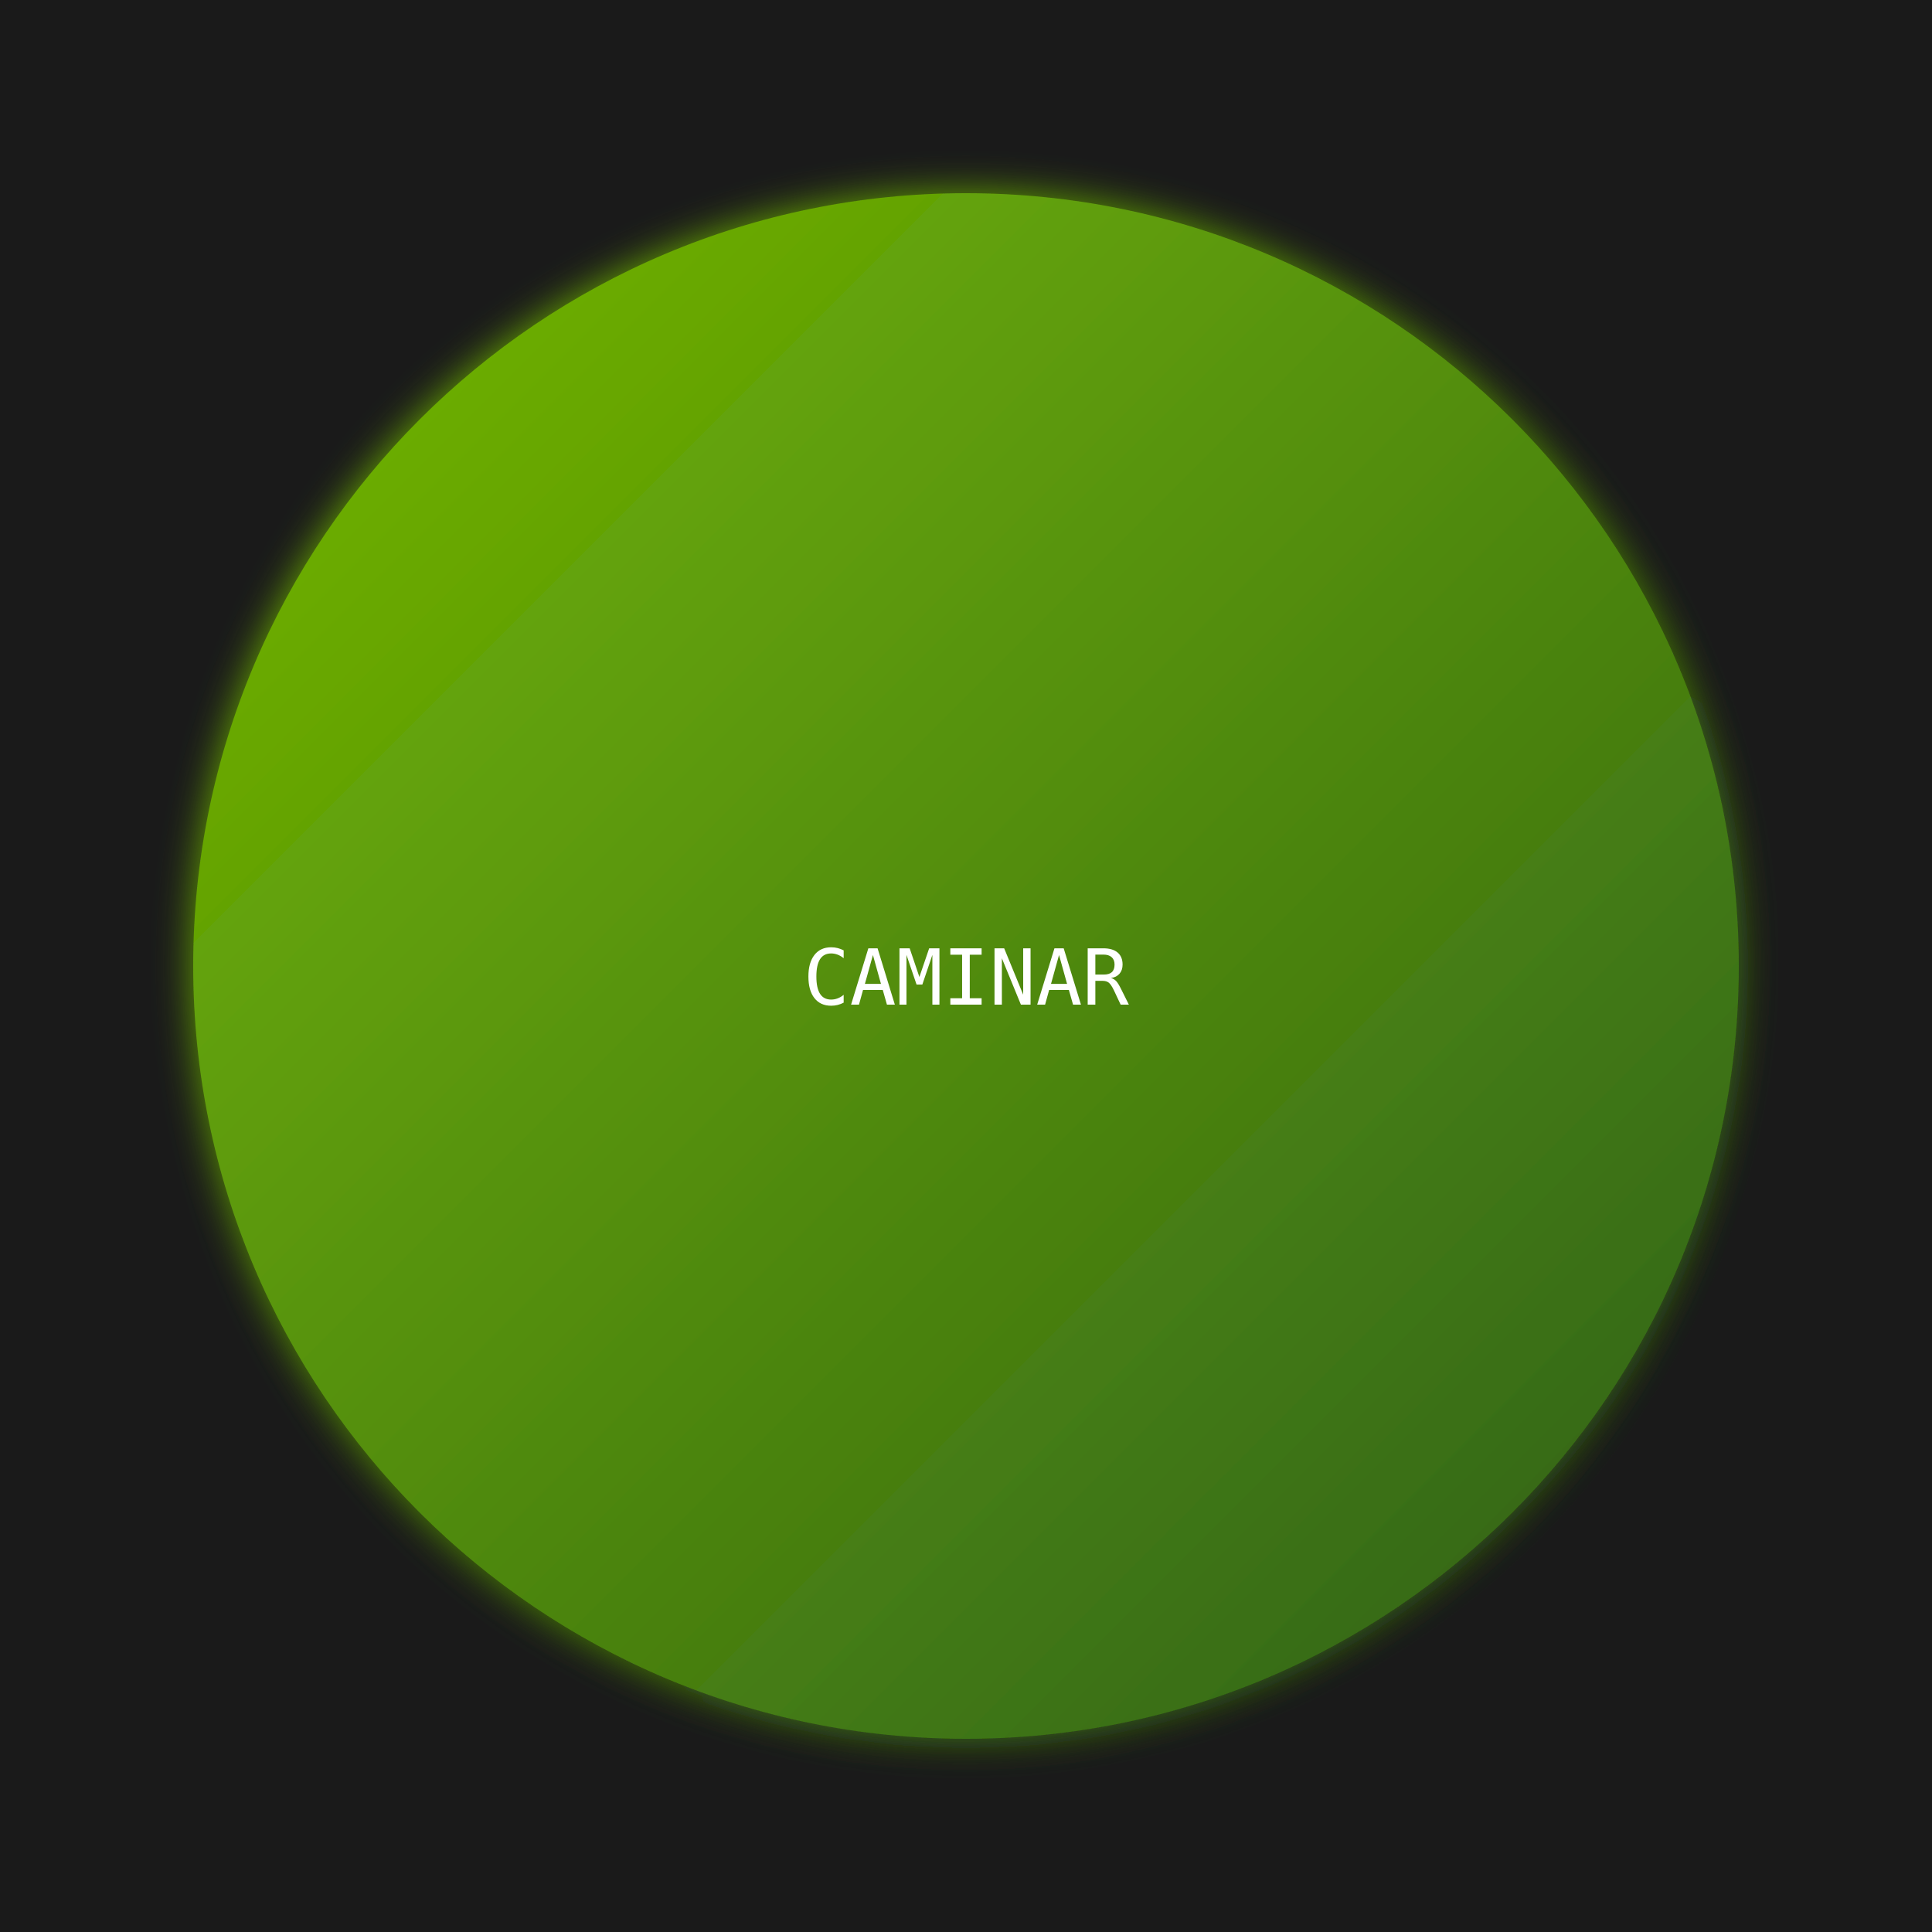
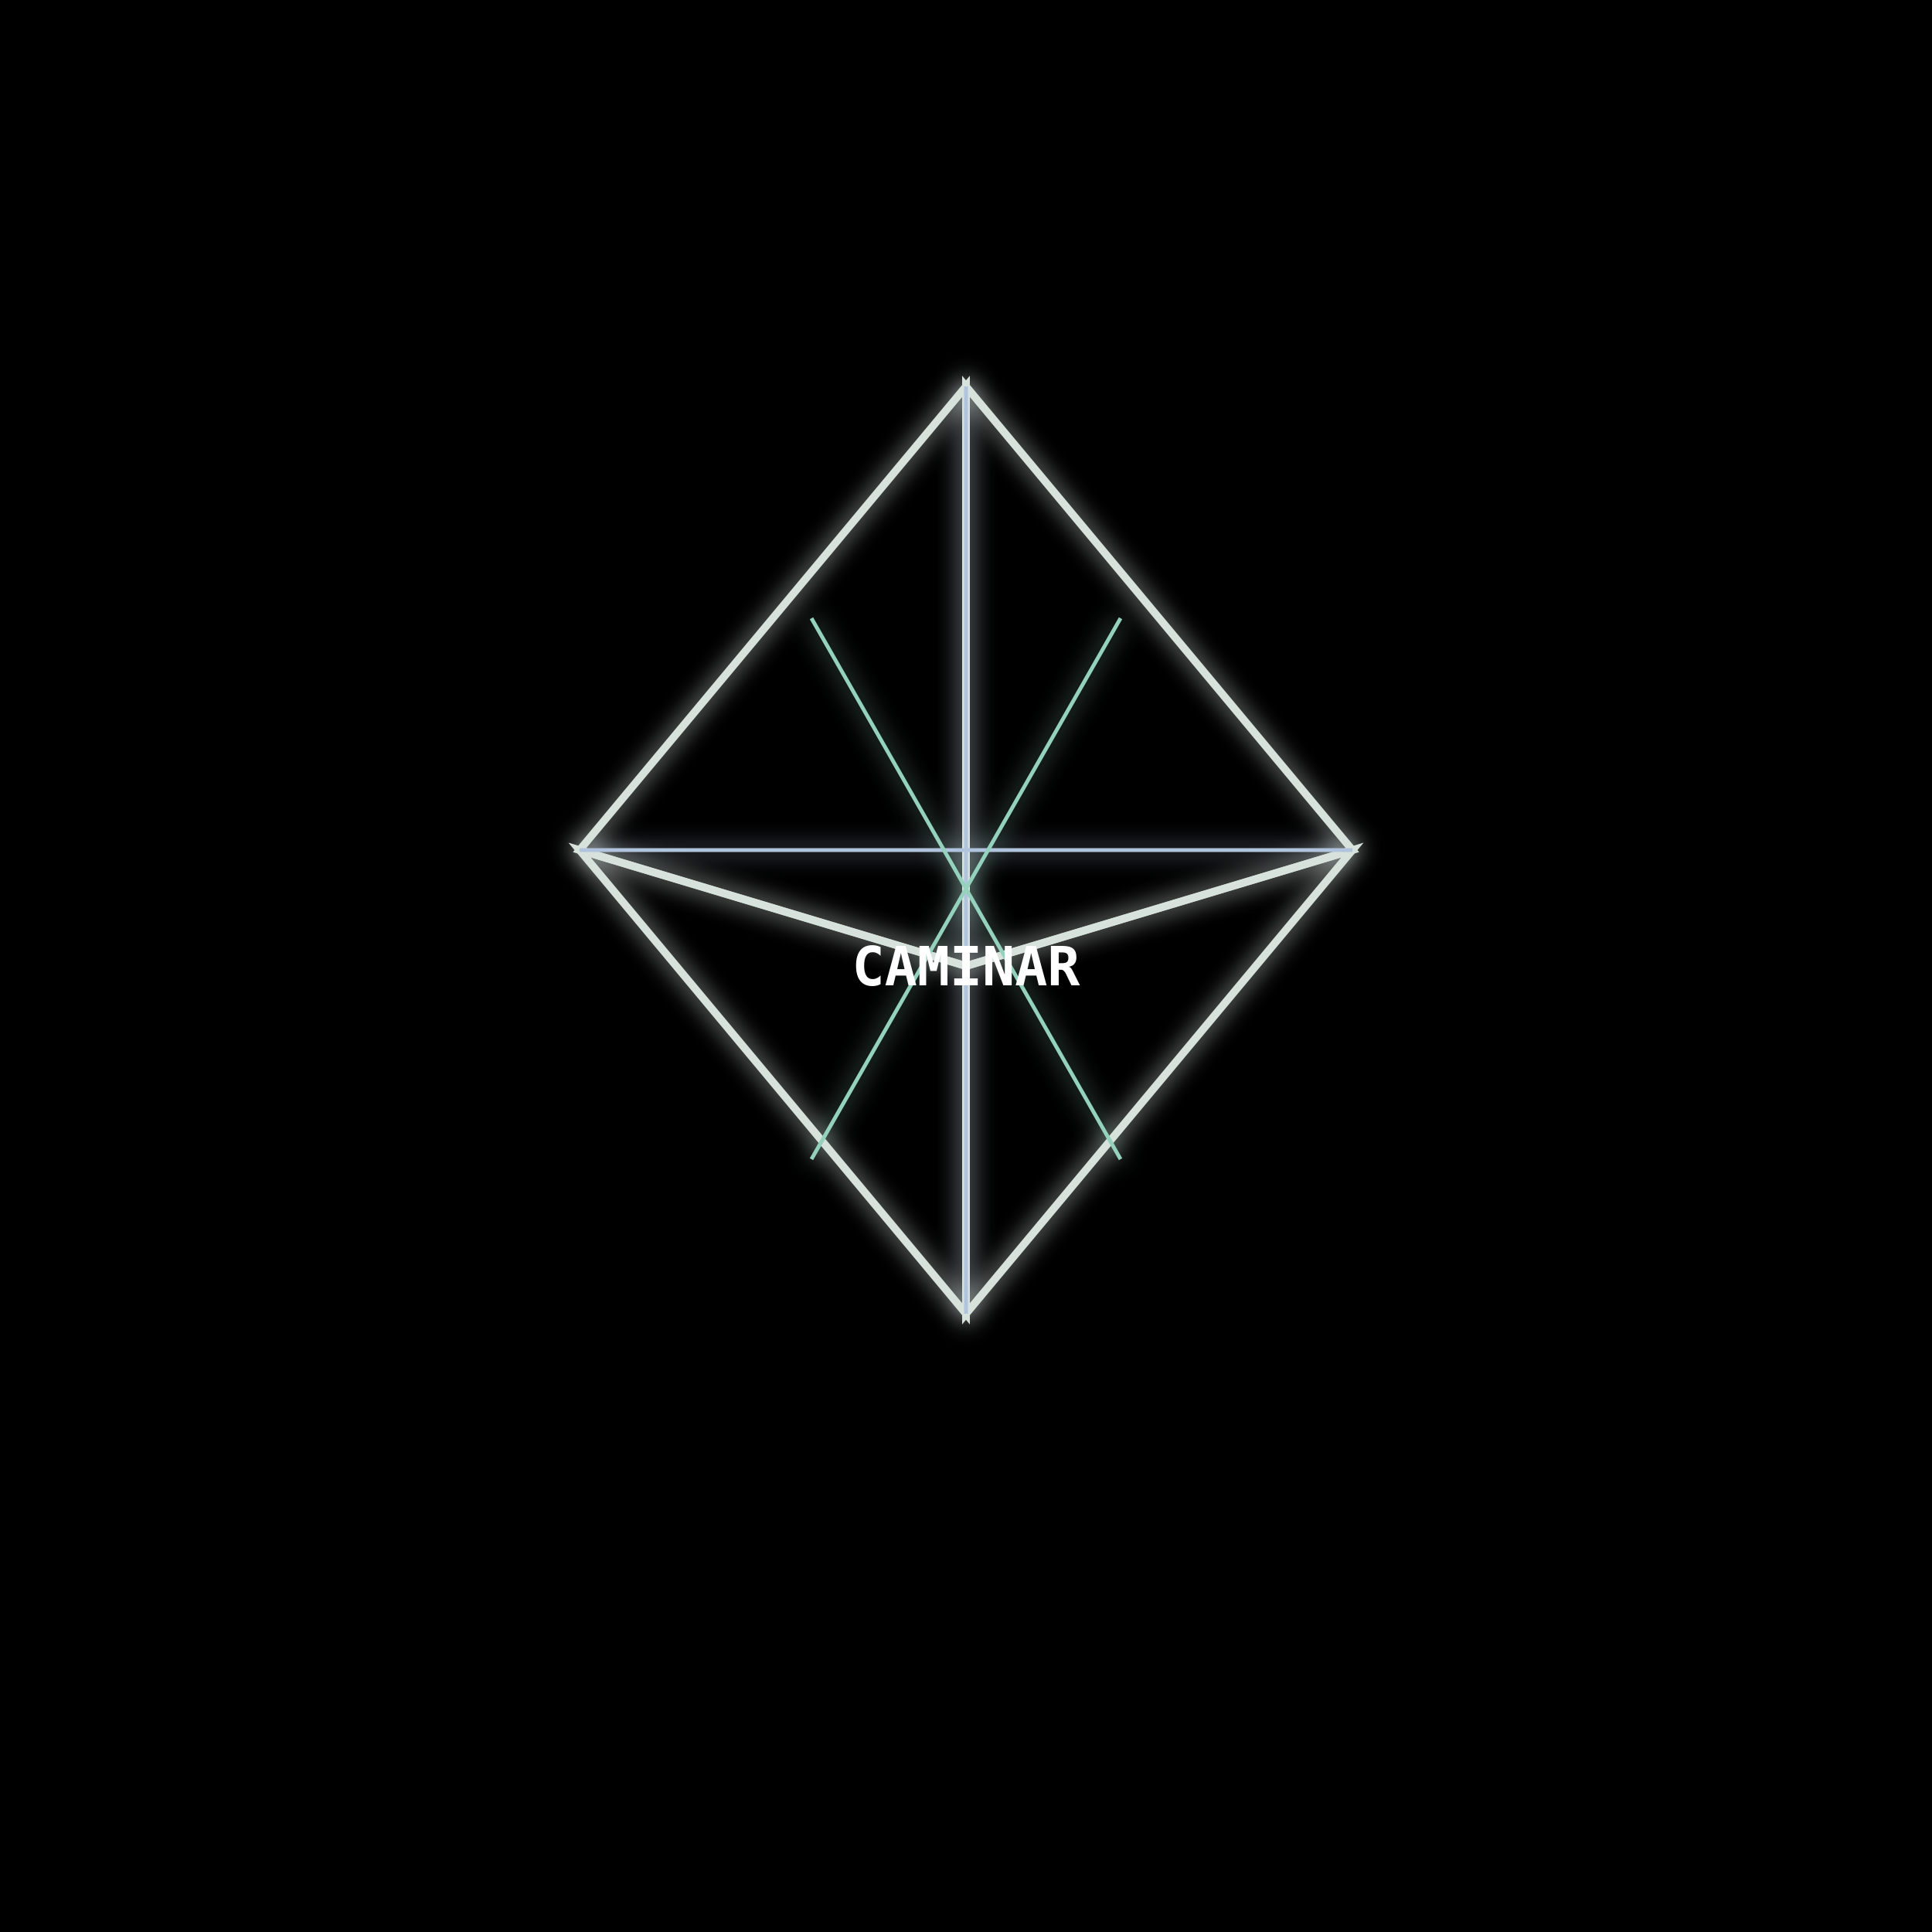
<svg xmlns="http://www.w3.org/2000/svg" viewBox="0 0 500 500" width="100%" height="100%">
  <defs>
-     <linearGradient id="chlorellaGrad" x1="0%" y1="0%" x2="100%" y2="100%">
-       <stop offset="0%" stop-color="#76B900" stop-opacity="1" />
-       <stop offset="100%" stop-color="#2C5E1B" stop-opacity="1" />
+     <linearGradient id="polyGrad" x1="0%" y1="0%" x2="100%" y2="100%">
+       <stop offset="0%" stop-color="#ffffff" stop-opacity="0.8" />
+       <stop offset="100%" stop-color="#8a9ea7" stop-opacity="0.2" />
    </linearGradient>
    <filter id="glow" x="-20%" y="-20%" width="140%" height="140%">
-       <feGaussianBlur stdDeviation="5" result="blur" />
+       <feGaussianBlur stdDeviation="3" result="blur" />
      <feComposite in="SourceGraphic" in2="blur" operator="over" />
    </filter>
  </defs>
-   <rect width="100%" height="100%" fill="#1a1a1a" />
-   <circle cx="250" cy="250" r="200" fill="url(#chlorellaGrad)" filter="url(#glow)" />
-   <text x="250" y="260" font-family="monospace" font-size="20" fill="#ffffff" text-anchor="middle">
-     CAMINAR
-   </text>
+   <rect width="100%" height="100%" fill="#000000" />
+   <g id="rotating-polyhedron">
+     <animateTransform attributeName="transform" type="rotate" from="0 250 250" to="360 250 250" dur="6s" repeatCount="indefinite" />
+     <g stroke="#d8e2dc" stroke-width="2" fill="none" filter="url(#glow)">
+       <polygon points="250,100 150,220 250,340 350,220" stroke="#f0ebd8" stroke-width="1.5" />
+       <polygon points="250,100 150,220 250,250" />
+       <polygon points="250,340 150,220 250,250" />
+       <polygon points="250,100 350,220 250,250" />
+       <polygon points="250,340 350,220 250,250" />
+       <line x1="250" y1="100" x2="250" y2="340" stroke="#b0c4de" stroke-width="1" />
+       <line x1="150" y1="220" x2="350" y2="220" stroke="#b0c4de" stroke-width="1" />
+       <line x1="210" y1="160" x2="290" y2="300" stroke="#94d2bd" stroke-width="1" />
+       <line x1="290" y1="160" x2="210" y2="300" stroke="#94d2bd" stroke-width="1" />
+     </g>
+     <text x="250" y="255" font-family="monospace" font-size="14" fill="#ffffff" text-anchor="middle" font-weight="bold">
+       CAMINAR
+     </text>
+   </g>
</svg>
